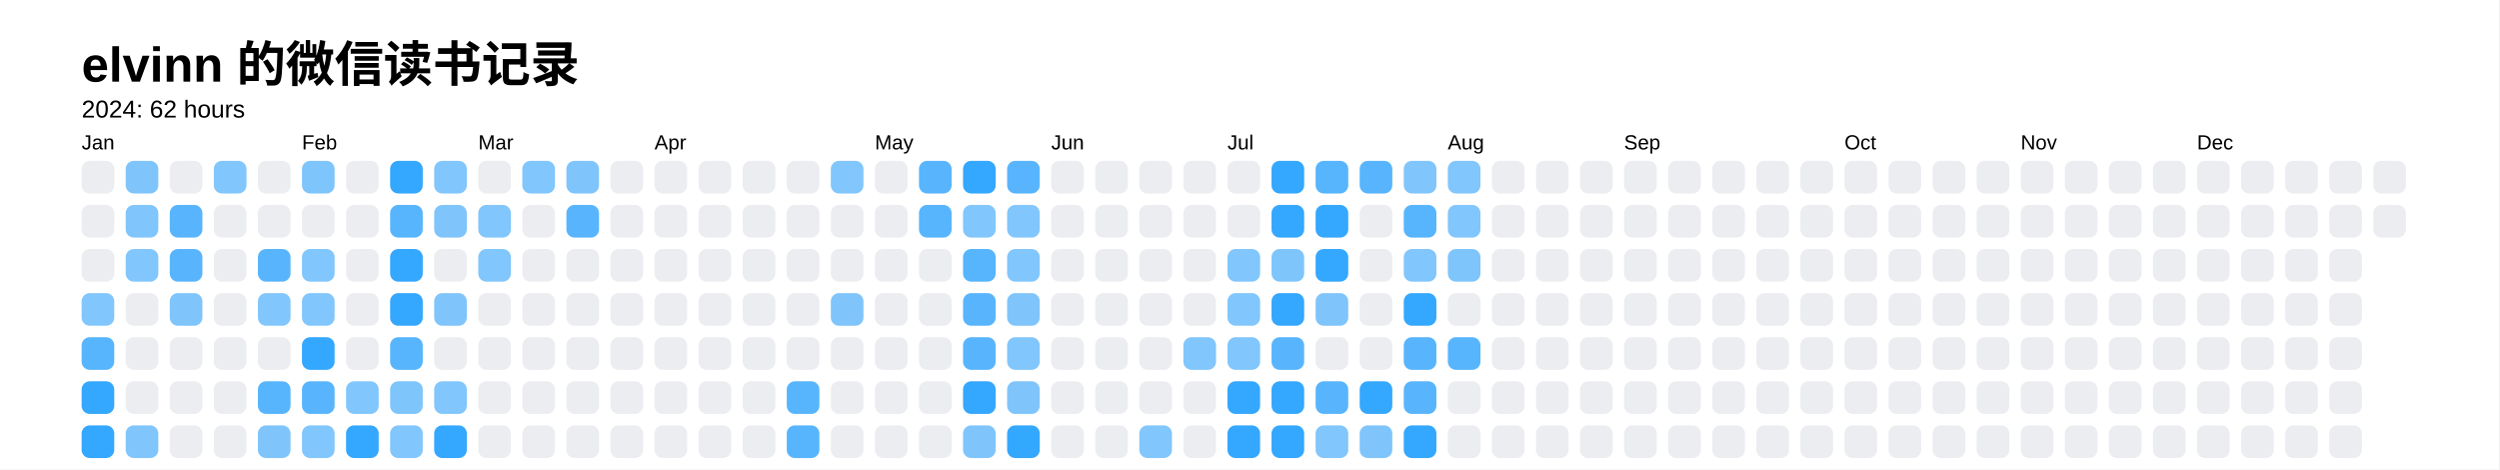
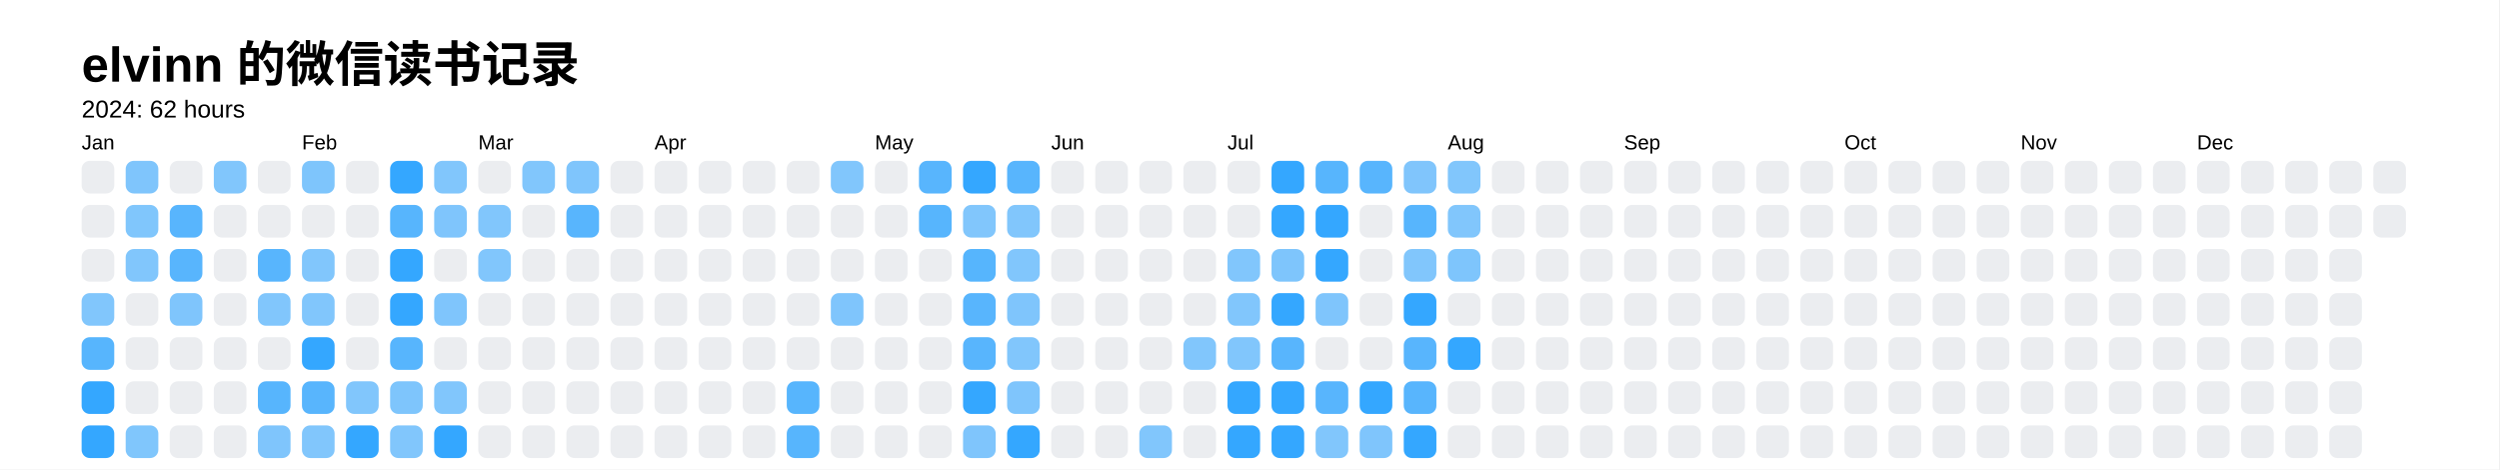
<svg xmlns="http://www.w3.org/2000/svg" baseProfile="full" height="57.5mm" version="1.1" viewBox="0,0,306.2,57.5" width="306.2mm">
  <defs />
  <rect fill="#FFFFFF" height="57.5" width="306.2" x="0" y="0" />
  <text fill="#000000" style="font-size:6px; font-family:Arial; font-weight:bold;" x="10" y="10">elvinn 的微信读书记录</text>
  <text fill="#000000" style="font-size:3px; font-family:Arial;" x="10" y="14.4">2024: 62 hours</text>
  <text fill="#000000" style="font-size:2.5px; font-family:Arial" x="10" y="18.3">Jan</text>
  <rect fill="#EBEDF0" height="4" rx="1" ry="1" width="4" x="10" y="19.7" />
  <rect fill="#EBEDF0" height="4" rx="1" ry="1" width="4" x="10" y="25.1" />
  <rect fill="#EBEDF0" height="4" rx="1" ry="1" width="4" x="10" y="30.5" />
  <rect fill="#81c6fc" height="4" rx="1" ry="1" width="4" x="10" y="35.9" />
  <rect fill="#57b5fd" height="4" rx="1" ry="1" width="4" x="10" y="41.3" />
  <rect fill="#34A7FF" height="4" rx="1" ry="1" width="4" x="10" y="46.7" />
  <rect fill="#34A7FF" height="4" rx="1" ry="1" width="4" x="10" y="52.1" />
  <rect fill="#7fc5fc" height="4" rx="1" ry="1" width="4" x="15.4" y="19.7" />
  <rect fill="#80c6fc" height="4" rx="1" ry="1" width="4" x="15.4" y="25.1" />
  <rect fill="#81c6fc" height="4" rx="1" ry="1" width="4" x="15.4" y="30.5" />
  <rect fill="#EBEDF0" height="4" rx="1" ry="1" width="4" x="15.4" y="35.9" />
  <rect fill="#EBEDF0" height="4" rx="1" ry="1" width="4" x="15.4" y="41.3" />
  <rect fill="#EBEDF0" height="4" rx="1" ry="1" width="4" x="15.4" y="46.7" />
  <rect fill="#80c6fc" height="4" rx="1" ry="1" width="4" x="15.4" y="52.1" />
  <rect fill="#EBEDF0" height="4" rx="1" ry="1" width="4" x="20.8" y="19.7" />
  <rect fill="#58b5fd" height="4" rx="1" ry="1" width="4" x="20.8" y="25.1" />
  <rect fill="#58b5fd" height="4" rx="1" ry="1" width="4" x="20.8" y="30.5" />
  <rect fill="#7fc5fc" height="4" rx="1" ry="1" width="4" x="20.8" y="35.9" />
  <rect fill="#EBEDF0" height="4" rx="1" ry="1" width="4" x="20.8" y="41.3" />
  <rect fill="#EBEDF0" height="4" rx="1" ry="1" width="4" x="20.8" y="46.7" />
  <rect fill="#EBEDF0" height="4" rx="1" ry="1" width="4" x="20.8" y="52.1" />
  <rect fill="#81c6fc" height="4" rx="1" ry="1" width="4" x="26.2" y="19.7" />
  <rect fill="#EBEDF0" height="4" rx="1" ry="1" width="4" x="26.2" y="25.1" />
  <rect fill="#EBEDF0" height="4" rx="1" ry="1" width="4" x="26.2" y="30.5" />
  <rect fill="#EBEDF0" height="4" rx="1" ry="1" width="4" x="26.2" y="35.9" />
  <rect fill="#EBEDF0" height="4" rx="1" ry="1" width="4" x="26.2" y="41.3" />
  <rect fill="#EBEDF0" height="4" rx="1" ry="1" width="4" x="26.2" y="46.7" />
  <rect fill="#EBEDF0" height="4" rx="1" ry="1" width="4" x="26.2" y="52.1" />
  <rect fill="#EBEDF0" height="4" rx="1" ry="1" width="4" x="31.6" y="19.7" />
  <rect fill="#EBEDF0" height="4" rx="1" ry="1" width="4" x="31.6" y="25.1" />
  <rect fill="#58b5fd" height="4" rx="1" ry="1" width="4" x="31.6" y="30.5" />
  <rect fill="#81c6fc" height="4" rx="1" ry="1" width="4" x="31.6" y="35.9" />
  <rect fill="#EBEDF0" height="4" rx="1" ry="1" width="4" x="31.6" y="41.3" />
  <rect fill="#57b5fd" height="4" rx="1" ry="1" width="4" x="31.6" y="46.7" />
  <rect fill="#7fc5fc" height="4" rx="1" ry="1" width="4" x="31.6" y="52.1" />
  <text fill="#000000" style="font-size:2.5px; font-family:Arial" x="37.0" y="18.3">Feb</text>
  <rect fill="#7ec5fc" height="4" rx="1" ry="1" width="4" x="37.0" y="19.7" />
  <rect fill="#EBEDF0" height="4" rx="1" ry="1" width="4" x="37.0" y="25.1" />
  <rect fill="#81c6fc" height="4" rx="1" ry="1" width="4" x="37.0" y="30.5" />
  <rect fill="#81c6fc" height="4" rx="1" ry="1" width="4" x="37.0" y="35.9" />
  <rect fill="#34A7FF" height="4" rx="1" ry="1" width="4" x="37.0" y="41.3" />
  <rect fill="#58b5fd" height="4" rx="1" ry="1" width="4" x="37.0" y="46.7" />
  <rect fill="#81c6fc" height="4" rx="1" ry="1" width="4" x="37.0" y="52.1" />
  <rect fill="#EBEDF0" height="4" rx="1" ry="1" width="4" x="42.4" y="19.7" />
  <rect fill="#EBEDF0" height="4" rx="1" ry="1" width="4" x="42.4" y="25.1" />
  <rect fill="#EBEDF0" height="4" rx="1" ry="1" width="4" x="42.4" y="30.5" />
  <rect fill="#EBEDF0" height="4" rx="1" ry="1" width="4" x="42.4" y="35.9" />
  <rect fill="#EBEDF0" height="4" rx="1" ry="1" width="4" x="42.4" y="41.3" />
  <rect fill="#81c6fc" height="4" rx="1" ry="1" width="4" x="42.4" y="46.7" />
  <rect fill="#34A7FF" height="4" rx="1" ry="1" width="4" x="42.4" y="52.1" />
  <rect fill="#34A7FF" height="4" rx="1" ry="1" width="4" x="47.8" y="19.7" />
  <rect fill="#57b5fd" height="4" rx="1" ry="1" width="4" x="47.8" y="25.1" />
  <rect fill="#34A7FF" height="4" rx="1" ry="1" width="4" x="47.8" y="30.5" />
  <rect fill="#34A7FF" height="4" rx="1" ry="1" width="4" x="47.8" y="35.9" />
  <rect fill="#57b5fd" height="4" rx="1" ry="1" width="4" x="47.8" y="41.3" />
  <rect fill="#7ec5fc" height="4" rx="1" ry="1" width="4" x="47.8" y="46.7" />
  <rect fill="#81c6fc" height="4" rx="1" ry="1" width="4" x="47.8" y="52.1" />
  <rect fill="#81c6fc" height="4" rx="1" ry="1" width="4" x="53.2" y="19.7" />
  <rect fill="#7fc5fc" height="4" rx="1" ry="1" width="4" x="53.2" y="25.1" />
  <rect fill="#EBEDF0" height="4" rx="1" ry="1" width="4" x="53.2" y="30.5" />
  <rect fill="#7fc5fc" height="4" rx="1" ry="1" width="4" x="53.2" y="35.9" />
  <rect fill="#EBEDF0" height="4" rx="1" ry="1" width="4" x="53.2" y="41.3" />
  <rect fill="#81c6fc" height="4" rx="1" ry="1" width="4" x="53.2" y="46.7" />
  <rect fill="#34A7FF" height="4" rx="1" ry="1" width="4" x="53.2" y="52.1" />
  <text fill="#000000" style="font-size:2.5px; font-family:Arial" x="58.6" y="18.3">Mar</text>
  <rect fill="#EBEDF0" height="4" rx="1" ry="1" width="4" x="58.6" y="19.7" />
  <rect fill="#81c6fc" height="4" rx="1" ry="1" width="4" x="58.6" y="25.1" />
  <rect fill="#81c6fc" height="4" rx="1" ry="1" width="4" x="58.6" y="30.5" />
  <rect fill="#EBEDF0" height="4" rx="1" ry="1" width="4" x="58.6" y="35.9" />
  <rect fill="#EBEDF0" height="4" rx="1" ry="1" width="4" x="58.6" y="41.3" />
  <rect fill="#EBEDF0" height="4" rx="1" ry="1" width="4" x="58.6" y="46.7" />
  <rect fill="#EBEDF0" height="4" rx="1" ry="1" width="4" x="58.6" y="52.1" />
  <rect fill="#81c6fc" height="4" rx="1" ry="1" width="4" x="64" y="19.7" />
  <rect fill="#EBEDF0" height="4" rx="1" ry="1" width="4" x="64" y="25.1" />
  <rect fill="#EBEDF0" height="4" rx="1" ry="1" width="4" x="64" y="30.5" />
  <rect fill="#EBEDF0" height="4" rx="1" ry="1" width="4" x="64" y="35.9" />
  <rect fill="#EBEDF0" height="4" rx="1" ry="1" width="4" x="64" y="41.3" />
  <rect fill="#EBEDF0" height="4" rx="1" ry="1" width="4" x="64" y="46.7" />
  <rect fill="#EBEDF0" height="4" rx="1" ry="1" width="4" x="64" y="52.1" />
  <rect fill="#7fc5fc" height="4" rx="1" ry="1" width="4" x="69.4" y="19.7" />
  <rect fill="#58b5fd" height="4" rx="1" ry="1" width="4" x="69.4" y="25.1" />
  <rect fill="#EBEDF0" height="4" rx="1" ry="1" width="4" x="69.4" y="30.5" />
  <rect fill="#EBEDF0" height="4" rx="1" ry="1" width="4" x="69.4" y="35.9" />
  <rect fill="#EBEDF0" height="4" rx="1" ry="1" width="4" x="69.4" y="41.3" />
  <rect fill="#EBEDF0" height="4" rx="1" ry="1" width="4" x="69.4" y="46.7" />
  <rect fill="#EBEDF0" height="4" rx="1" ry="1" width="4" x="69.4" y="52.1" />
  <rect fill="#EBEDF0" height="4" rx="1" ry="1" width="4" x="74.8" y="19.7" />
  <rect fill="#EBEDF0" height="4" rx="1" ry="1" width="4" x="74.8" y="25.1" />
  <rect fill="#EBEDF0" height="4" rx="1" ry="1" width="4" x="74.8" y="30.5" />
  <rect fill="#EBEDF0" height="4" rx="1" ry="1" width="4" x="74.8" y="35.9" />
  <rect fill="#EBEDF0" height="4" rx="1" ry="1" width="4" x="74.8" y="41.3" />
  <rect fill="#EBEDF0" height="4" rx="1" ry="1" width="4" x="74.8" y="46.7" />
  <rect fill="#EBEDF0" height="4" rx="1" ry="1" width="4" x="74.8" y="52.1" />
  <text fill="#000000" style="font-size:2.5px; font-family:Arial" x="80.2" y="18.3">Apr</text>
  <rect fill="#EBEDF0" height="4" rx="1" ry="1" width="4" x="80.2" y="19.7" />
  <rect fill="#EBEDF0" height="4" rx="1" ry="1" width="4" x="80.2" y="25.1" />
  <rect fill="#EBEDF0" height="4" rx="1" ry="1" width="4" x="80.2" y="30.5" />
  <rect fill="#EBEDF0" height="4" rx="1" ry="1" width="4" x="80.2" y="35.9" />
  <rect fill="#EBEDF0" height="4" rx="1" ry="1" width="4" x="80.2" y="41.3" />
  <rect fill="#EBEDF0" height="4" rx="1" ry="1" width="4" x="80.2" y="46.7" />
  <rect fill="#EBEDF0" height="4" rx="1" ry="1" width="4" x="80.2" y="52.1" />
  <rect fill="#EBEDF0" height="4" rx="1" ry="1" width="4" x="85.6" y="19.7" />
  <rect fill="#EBEDF0" height="4" rx="1" ry="1" width="4" x="85.6" y="25.1" />
  <rect fill="#EBEDF0" height="4" rx="1" ry="1" width="4" x="85.6" y="30.5" />
  <rect fill="#EBEDF0" height="4" rx="1" ry="1" width="4" x="85.6" y="35.9" />
  <rect fill="#EBEDF0" height="4" rx="1" ry="1" width="4" x="85.6" y="41.3" />
  <rect fill="#EBEDF0" height="4" rx="1" ry="1" width="4" x="85.6" y="46.7" />
  <rect fill="#EBEDF0" height="4" rx="1" ry="1" width="4" x="85.6" y="52.1" />
  <rect fill="#EBEDF0" height="4" rx="1" ry="1" width="4" x="91" y="19.7" />
  <rect fill="#EBEDF0" height="4" rx="1" ry="1" width="4" x="91" y="25.1" />
  <rect fill="#EBEDF0" height="4" rx="1" ry="1" width="4" x="91" y="30.5" />
  <rect fill="#EBEDF0" height="4" rx="1" ry="1" width="4" x="91" y="35.9" />
  <rect fill="#EBEDF0" height="4" rx="1" ry="1" width="4" x="91" y="41.3" />
  <rect fill="#EBEDF0" height="4" rx="1" ry="1" width="4" x="91" y="46.7" />
  <rect fill="#EBEDF0" height="4" rx="1" ry="1" width="4" x="91" y="52.1" />
  <rect fill="#EBEDF0" height="4" rx="1" ry="1" width="4" x="96.4" y="19.7" />
  <rect fill="#EBEDF0" height="4" rx="1" ry="1" width="4" x="96.4" y="25.1" />
  <rect fill="#EBEDF0" height="4" rx="1" ry="1" width="4" x="96.4" y="30.5" />
  <rect fill="#EBEDF0" height="4" rx="1" ry="1" width="4" x="96.4" y="35.9" />
  <rect fill="#EBEDF0" height="4" rx="1" ry="1" width="4" x="96.4" y="41.3" />
  <rect fill="#57b5fd" height="4" rx="1" ry="1" width="4" x="96.4" y="46.7" />
  <rect fill="#57b5fd" height="4" rx="1" ry="1" width="4" x="96.4" y="52.1" />
  <rect fill="#81c6fc" height="4" rx="1" ry="1" width="4" x="101.8" y="19.7" />
  <rect fill="#EBEDF0" height="4" rx="1" ry="1" width="4" x="101.8" y="25.1" />
  <rect fill="#EBEDF0" height="4" rx="1" ry="1" width="4" x="101.8" y="30.5" />
  <rect fill="#7fc5fc" height="4" rx="1" ry="1" width="4" x="101.8" y="35.9" />
  <rect fill="#EBEDF0" height="4" rx="1" ry="1" width="4" x="101.8" y="41.3" />
  <rect fill="#EBEDF0" height="4" rx="1" ry="1" width="4" x="101.8" y="46.7" />
  <rect fill="#EBEDF0" height="4" rx="1" ry="1" width="4" x="101.8" y="52.1" />
  <text fill="#000000" style="font-size:2.5px; font-family:Arial" x="107.2" y="18.3">May</text>
  <rect fill="#EBEDF0" height="4" rx="1" ry="1" width="4" x="107.2" y="19.7" />
  <rect fill="#EBEDF0" height="4" rx="1" ry="1" width="4" x="107.2" y="25.1" />
  <rect fill="#EBEDF0" height="4" rx="1" ry="1" width="4" x="107.2" y="30.5" />
  <rect fill="#EBEDF0" height="4" rx="1" ry="1" width="4" x="107.2" y="35.9" />
  <rect fill="#EBEDF0" height="4" rx="1" ry="1" width="4" x="107.2" y="41.3" />
  <rect fill="#EBEDF0" height="4" rx="1" ry="1" width="4" x="107.2" y="46.7" />
  <rect fill="#EBEDF0" height="4" rx="1" ry="1" width="4" x="107.2" y="52.1" />
  <rect fill="#58b5fd" height="4" rx="1" ry="1" width="4" x="112.6" y="19.7" />
  <rect fill="#57b5fd" height="4" rx="1" ry="1" width="4" x="112.6" y="25.1" />
  <rect fill="#EBEDF0" height="4" rx="1" ry="1" width="4" x="112.6" y="30.5" />
  <rect fill="#EBEDF0" height="4" rx="1" ry="1" width="4" x="112.6" y="35.9" />
  <rect fill="#EBEDF0" height="4" rx="1" ry="1" width="4" x="112.6" y="41.3" />
  <rect fill="#EBEDF0" height="4" rx="1" ry="1" width="4" x="112.6" y="46.7" />
  <rect fill="#EBEDF0" height="4" rx="1" ry="1" width="4" x="112.6" y="52.1" />
  <rect fill="#34A7FF" height="4" rx="1" ry="1" width="4" x="118" y="19.7" />
  <rect fill="#81c6fc" height="4" rx="1" ry="1" width="4" x="118" y="25.1" />
  <rect fill="#56b5fd" height="4" rx="1" ry="1" width="4" x="118" y="30.5" />
  <rect fill="#58b5fd" height="4" rx="1" ry="1" width="4" x="118" y="35.9" />
  <rect fill="#58b5fd" height="4" rx="1" ry="1" width="4" x="118" y="41.3" />
  <rect fill="#34A7FF" height="4" rx="1" ry="1" width="4" x="118" y="46.7" />
  <rect fill="#7fc5fc" height="4" rx="1" ry="1" width="4" x="118" y="52.1" />
  <rect fill="#58b5fd" height="4" rx="1" ry="1" width="4" x="123.4" y="19.7" />
  <rect fill="#81c6fc" height="4" rx="1" ry="1" width="4" x="123.4" y="25.1" />
  <rect fill="#81c6fc" height="4" rx="1" ry="1" width="4" x="123.4" y="30.5" />
  <rect fill="#7fc5fc" height="4" rx="1" ry="1" width="4" x="123.4" y="35.9" />
  <rect fill="#81c6fc" height="4" rx="1" ry="1" width="4" x="123.4" y="41.3" />
  <rect fill="#7fc5fc" height="4" rx="1" ry="1" width="4" x="123.4" y="46.7" />
  <rect fill="#34A7FF" height="4" rx="1" ry="1" width="4" x="123.4" y="52.1" />
  <text fill="#000000" style="font-size:2.5px; font-family:Arial" x="128.8" y="18.3">Jun</text>
  <rect fill="#EBEDF0" height="4" rx="1" ry="1" width="4" x="128.8" y="19.7" />
  <rect fill="#EBEDF0" height="4" rx="1" ry="1" width="4" x="128.8" y="25.1" />
  <rect fill="#EBEDF0" height="4" rx="1" ry="1" width="4" x="128.8" y="30.5" />
  <rect fill="#EBEDF0" height="4" rx="1" ry="1" width="4" x="128.8" y="35.9" />
  <rect fill="#EBEDF0" height="4" rx="1" ry="1" width="4" x="128.8" y="41.3" />
  <rect fill="#EBEDF0" height="4" rx="1" ry="1" width="4" x="128.8" y="46.7" />
  <rect fill="#EBEDF0" height="4" rx="1" ry="1" width="4" x="128.8" y="52.1" />
  <rect fill="#EBEDF0" height="4" rx="1" ry="1" width="4" x="134.2" y="19.7" />
  <rect fill="#EBEDF0" height="4" rx="1" ry="1" width="4" x="134.2" y="25.1" />
  <rect fill="#EBEDF0" height="4" rx="1" ry="1" width="4" x="134.2" y="30.5" />
  <rect fill="#EBEDF0" height="4" rx="1" ry="1" width="4" x="134.2" y="35.9" />
  <rect fill="#EBEDF0" height="4" rx="1" ry="1" width="4" x="134.2" y="41.3" />
  <rect fill="#EBEDF0" height="4" rx="1" ry="1" width="4" x="134.2" y="46.7" />
  <rect fill="#EBEDF0" height="4" rx="1" ry="1" width="4" x="134.2" y="52.1" />
  <rect fill="#EBEDF0" height="4" rx="1" ry="1" width="4" x="139.6" y="19.7" />
  <rect fill="#EBEDF0" height="4" rx="1" ry="1" width="4" x="139.6" y="25.1" />
  <rect fill="#EBEDF0" height="4" rx="1" ry="1" width="4" x="139.6" y="30.5" />
  <rect fill="#EBEDF0" height="4" rx="1" ry="1" width="4" x="139.6" y="35.9" />
  <rect fill="#EBEDF0" height="4" rx="1" ry="1" width="4" x="139.6" y="41.3" />
  <rect fill="#EBEDF0" height="4" rx="1" ry="1" width="4" x="139.6" y="46.7" />
  <rect fill="#81c6fc" height="4" rx="1" ry="1" width="4" x="139.6" y="52.1" />
  <rect fill="#EBEDF0" height="4" rx="1" ry="1" width="4" x="145" y="19.7" />
  <rect fill="#EBEDF0" height="4" rx="1" ry="1" width="4" x="145" y="25.1" />
  <rect fill="#EBEDF0" height="4" rx="1" ry="1" width="4" x="145" y="30.5" />
  <rect fill="#EBEDF0" height="4" rx="1" ry="1" width="4" x="145" y="35.9" />
  <rect fill="#81c6fc" height="4" rx="1" ry="1" width="4" x="145" y="41.3" />
  <rect fill="#EBEDF0" height="4" rx="1" ry="1" width="4" x="145" y="46.7" />
  <rect fill="#EBEDF0" height="4" rx="1" ry="1" width="4" x="145" y="52.1" />
  <text fill="#000000" style="font-size:2.5px; font-family:Arial" x="150.4" y="18.3">Jul</text>
  <rect fill="#EBEDF0" height="4" rx="1" ry="1" width="4" x="150.4" y="19.7" />
  <rect fill="#EBEDF0" height="4" rx="1" ry="1" width="4" x="150.4" y="25.1" />
  <rect fill="#81c6fc" height="4" rx="1" ry="1" width="4" x="150.4" y="30.5" />
  <rect fill="#81c6fc" height="4" rx="1" ry="1" width="4" x="150.4" y="35.9" />
  <rect fill="#81c6fc" height="4" rx="1" ry="1" width="4" x="150.4" y="41.3" />
  <rect fill="#34A7FF" height="4" rx="1" ry="1" width="4" x="150.4" y="46.7" />
  <rect fill="#34A7FF" height="4" rx="1" ry="1" width="4" x="150.4" y="52.1" />
  <rect fill="#34A7FF" height="4" rx="1" ry="1" width="4" x="155.8" y="19.7" />
  <rect fill="#34A7FF" height="4" rx="1" ry="1" width="4" x="155.8" y="25.1" />
  <rect fill="#7ec5fc" height="4" rx="1" ry="1" width="4" x="155.8" y="30.5" />
  <rect fill="#34A7FF" height="4" rx="1" ry="1" width="4" x="155.8" y="35.9" />
  <rect fill="#58b5fd" height="4" rx="1" ry="1" width="4" x="155.8" y="41.3" />
  <rect fill="#34A7FF" height="4" rx="1" ry="1" width="4" x="155.8" y="46.7" />
  <rect fill="#34A7FF" height="4" rx="1" ry="1" width="4" x="155.8" y="52.1" />
  <rect fill="#57b5fd" height="4" rx="1" ry="1" width="4" x="161.2" y="19.7" />
  <rect fill="#34A7FF" height="4" rx="1" ry="1" width="4" x="161.2" y="25.1" />
  <rect fill="#34A7FF" height="4" rx="1" ry="1" width="4" x="161.2" y="30.5" />
  <rect fill="#7fc5fc" height="4" rx="1" ry="1" width="4" x="161.2" y="35.9" />
  <rect fill="#EBEDF0" height="4" rx="1" ry="1" width="4" x="161.2" y="41.3" />
  <rect fill="#58b5fd" height="4" rx="1" ry="1" width="4" x="161.2" y="46.7" />
  <rect fill="#81c6fc" height="4" rx="1" ry="1" width="4" x="161.2" y="52.1" />
  <rect fill="#58b5fd" height="4" rx="1" ry="1" width="4" x="166.6" y="19.7" />
  <rect fill="#EBEDF0" height="4" rx="1" ry="1" width="4" x="166.6" y="25.1" />
  <rect fill="#EBEDF0" height="4" rx="1" ry="1" width="4" x="166.6" y="30.5" />
  <rect fill="#EBEDF0" height="4" rx="1" ry="1" width="4" x="166.6" y="35.9" />
  <rect fill="#EBEDF0" height="4" rx="1" ry="1" width="4" x="166.6" y="41.3" />
  <rect fill="#34A7FF" height="4" rx="1" ry="1" width="4" x="166.6" y="46.7" />
  <rect fill="#7fc5fc" height="4" rx="1" ry="1" width="4" x="166.6" y="52.1" />
  <rect fill="#80c5fc" height="4" rx="1" ry="1" width="4" x="172" y="19.7" />
  <rect fill="#57b5fd" height="4" rx="1" ry="1" width="4" x="172" y="25.1" />
  <rect fill="#81c6fc" height="4" rx="1" ry="1" width="4" x="172" y="30.5" />
  <rect fill="#34A7FF" height="4" rx="1" ry="1" width="4" x="172" y="35.9" />
  <rect fill="#58b5fd" height="4" rx="1" ry="1" width="4" x="172" y="41.3" />
  <rect fill="#58b5fd" height="4" rx="1" ry="1" width="4" x="172" y="46.7" />
  <rect fill="#34A7FF" height="4" rx="1" ry="1" width="4" x="172" y="52.1" />
  <text fill="#000000" style="font-size:2.5px; font-family:Arial" x="177.4" y="18.3">Aug</text>
  <rect fill="#81c6fc" height="4" rx="1" ry="1" width="4" x="177.4" y="19.7" />
  <rect fill="#81c6fc" height="4" rx="1" ry="1" width="4" x="177.4" y="25.1" />
  <rect fill="#7ec5fc" height="4" rx="1" ry="1" width="4" x="177.4" y="30.5" />
  <rect fill="#EBEDF0" height="4" rx="1" ry="1" width="4" x="177.4" y="35.9" />
-   <rect fill="#57b5fd" height="4" rx="1" ry="1" width="4" x="177.4" y="41.3" />
+   <rect fill="#34A7FF" height="4" rx="1" ry="1" width="4" x="177.4" y="41.3" />
  <rect fill="#EBEDF0" height="4" rx="1" ry="1" width="4" x="177.4" y="46.7" />
  <rect fill="#EBEDF0" height="4" rx="1" ry="1" width="4" x="177.4" y="52.1" />
  <rect fill="#EBEDF0" height="4" rx="1" ry="1" width="4" x="182.8" y="19.7" />
  <rect fill="#EBEDF0" height="4" rx="1" ry="1" width="4" x="182.8" y="25.1" />
  <rect fill="#EBEDF0" height="4" rx="1" ry="1" width="4" x="182.8" y="30.5" />
  <rect fill="#EBEDF0" height="4" rx="1" ry="1" width="4" x="182.8" y="35.9" />
  <rect fill="#EBEDF0" height="4" rx="1" ry="1" width="4" x="182.8" y="41.3" />
  <rect fill="#EBEDF0" height="4" rx="1" ry="1" width="4" x="182.8" y="46.7" />
  <rect fill="#EBEDF0" height="4" rx="1" ry="1" width="4" x="182.8" y="52.1" />
  <rect fill="#EBEDF0" height="4" rx="1" ry="1" width="4" x="188.2" y="19.7" />
  <rect fill="#EBEDF0" height="4" rx="1" ry="1" width="4" x="188.2" y="25.1" />
  <rect fill="#EBEDF0" height="4" rx="1" ry="1" width="4" x="188.2" y="30.5" />
  <rect fill="#EBEDF0" height="4" rx="1" ry="1" width="4" x="188.2" y="35.9" />
  <rect fill="#EBEDF0" height="4" rx="1" ry="1" width="4" x="188.2" y="41.3" />
  <rect fill="#EBEDF0" height="4" rx="1" ry="1" width="4" x="188.2" y="46.7" />
  <rect fill="#EBEDF0" height="4" rx="1" ry="1" width="4" x="188.2" y="52.1" />
  <rect fill="#EBEDF0" height="4" rx="1" ry="1" width="4" x="193.6" y="19.7" />
  <rect fill="#EBEDF0" height="4" rx="1" ry="1" width="4" x="193.6" y="25.1" />
  <rect fill="#EBEDF0" height="4" rx="1" ry="1" width="4" x="193.6" y="30.5" />
  <rect fill="#EBEDF0" height="4" rx="1" ry="1" width="4" x="193.6" y="35.9" />
  <rect fill="#EBEDF0" height="4" rx="1" ry="1" width="4" x="193.6" y="41.3" />
  <rect fill="#EBEDF0" height="4" rx="1" ry="1" width="4" x="193.6" y="46.7" />
  <rect fill="#EBEDF0" height="4" rx="1" ry="1" width="4" x="193.6" y="52.1" />
  <text fill="#000000" style="font-size:2.5px; font-family:Arial" x="199" y="18.3">Sep</text>
  <rect fill="#EBEDF0" height="4" rx="1" ry="1" width="4" x="199" y="19.7" />
  <rect fill="#EBEDF0" height="4" rx="1" ry="1" width="4" x="199" y="25.1" />
  <rect fill="#EBEDF0" height="4" rx="1" ry="1" width="4" x="199" y="30.5" />
  <rect fill="#EBEDF0" height="4" rx="1" ry="1" width="4" x="199" y="35.9" />
  <rect fill="#EBEDF0" height="4" rx="1" ry="1" width="4" x="199" y="41.3" />
  <rect fill="#EBEDF0" height="4" rx="1" ry="1" width="4" x="199" y="46.7" />
  <rect fill="#EBEDF0" height="4" rx="1" ry="1" width="4" x="199" y="52.1" />
  <rect fill="#EBEDF0" height="4" rx="1" ry="1" width="4" x="204.4" y="19.7" />
  <rect fill="#EBEDF0" height="4" rx="1" ry="1" width="4" x="204.4" y="25.1" />
  <rect fill="#EBEDF0" height="4" rx="1" ry="1" width="4" x="204.4" y="30.5" />
  <rect fill="#EBEDF0" height="4" rx="1" ry="1" width="4" x="204.4" y="35.9" />
  <rect fill="#EBEDF0" height="4" rx="1" ry="1" width="4" x="204.4" y="41.3" />
  <rect fill="#EBEDF0" height="4" rx="1" ry="1" width="4" x="204.4" y="46.7" />
  <rect fill="#EBEDF0" height="4" rx="1" ry="1" width="4" x="204.4" y="52.1" />
  <rect fill="#EBEDF0" height="4" rx="1" ry="1" width="4" x="209.8" y="19.7" />
  <rect fill="#EBEDF0" height="4" rx="1" ry="1" width="4" x="209.8" y="25.1" />
  <rect fill="#EBEDF0" height="4" rx="1" ry="1" width="4" x="209.8" y="30.5" />
  <rect fill="#EBEDF0" height="4" rx="1" ry="1" width="4" x="209.8" y="35.9" />
  <rect fill="#EBEDF0" height="4" rx="1" ry="1" width="4" x="209.8" y="41.3" />
  <rect fill="#EBEDF0" height="4" rx="1" ry="1" width="4" x="209.8" y="46.7" />
  <rect fill="#EBEDF0" height="4" rx="1" ry="1" width="4" x="209.8" y="52.1" />
  <rect fill="#EBEDF0" height="4" rx="1" ry="1" width="4" x="215.2" y="19.7" />
  <rect fill="#EBEDF0" height="4" rx="1" ry="1" width="4" x="215.2" y="25.1" />
  <rect fill="#EBEDF0" height="4" rx="1" ry="1" width="4" x="215.2" y="30.5" />
  <rect fill="#EBEDF0" height="4" rx="1" ry="1" width="4" x="215.2" y="35.9" />
  <rect fill="#EBEDF0" height="4" rx="1" ry="1" width="4" x="215.2" y="41.3" />
  <rect fill="#EBEDF0" height="4" rx="1" ry="1" width="4" x="215.2" y="46.7" />
  <rect fill="#EBEDF0" height="4" rx="1" ry="1" width="4" x="215.2" y="52.1" />
  <rect fill="#EBEDF0" height="4" rx="1" ry="1" width="4" x="220.6" y="19.7" />
  <rect fill="#EBEDF0" height="4" rx="1" ry="1" width="4" x="220.6" y="25.1" />
  <rect fill="#EBEDF0" height="4" rx="1" ry="1" width="4" x="220.6" y="30.5" />
  <rect fill="#EBEDF0" height="4" rx="1" ry="1" width="4" x="220.6" y="35.9" />
  <rect fill="#EBEDF0" height="4" rx="1" ry="1" width="4" x="220.6" y="41.3" />
  <rect fill="#EBEDF0" height="4" rx="1" ry="1" width="4" x="220.6" y="46.7" />
  <rect fill="#EBEDF0" height="4" rx="1" ry="1" width="4" x="220.6" y="52.1" />
  <text fill="#000000" style="font-size:2.5px; font-family:Arial" x="226" y="18.3">Oct</text>
  <rect fill="#EBEDF0" height="4" rx="1" ry="1" width="4" x="226" y="19.7" />
  <rect fill="#EBEDF0" height="4" rx="1" ry="1" width="4" x="226" y="25.1" />
  <rect fill="#EBEDF0" height="4" rx="1" ry="1" width="4" x="226" y="30.5" />
  <rect fill="#EBEDF0" height="4" rx="1" ry="1" width="4" x="226" y="35.9" />
  <rect fill="#EBEDF0" height="4" rx="1" ry="1" width="4" x="226" y="41.3" />
  <rect fill="#EBEDF0" height="4" rx="1" ry="1" width="4" x="226" y="46.7" />
  <rect fill="#EBEDF0" height="4" rx="1" ry="1" width="4" x="226" y="52.1" />
  <rect fill="#EBEDF0" height="4" rx="1" ry="1" width="4" x="231.4" y="19.7" />
  <rect fill="#EBEDF0" height="4" rx="1" ry="1" width="4" x="231.4" y="25.1" />
  <rect fill="#EBEDF0" height="4" rx="1" ry="1" width="4" x="231.4" y="30.5" />
  <rect fill="#EBEDF0" height="4" rx="1" ry="1" width="4" x="231.4" y="35.9" />
  <rect fill="#EBEDF0" height="4" rx="1" ry="1" width="4" x="231.4" y="41.3" />
  <rect fill="#EBEDF0" height="4" rx="1" ry="1" width="4" x="231.4" y="46.7" />
  <rect fill="#EBEDF0" height="4" rx="1" ry="1" width="4" x="231.4" y="52.1" />
  <rect fill="#EBEDF0" height="4" rx="1" ry="1" width="4" x="236.8" y="19.7" />
  <rect fill="#EBEDF0" height="4" rx="1" ry="1" width="4" x="236.8" y="25.1" />
  <rect fill="#EBEDF0" height="4" rx="1" ry="1" width="4" x="236.8" y="30.5" />
  <rect fill="#EBEDF0" height="4" rx="1" ry="1" width="4" x="236.8" y="35.9" />
  <rect fill="#EBEDF0" height="4" rx="1" ry="1" width="4" x="236.8" y="41.3" />
  <rect fill="#EBEDF0" height="4" rx="1" ry="1" width="4" x="236.8" y="46.7" />
  <rect fill="#EBEDF0" height="4" rx="1" ry="1" width="4" x="236.8" y="52.1" />
  <rect fill="#EBEDF0" height="4" rx="1" ry="1" width="4" x="242.2" y="19.7" />
  <rect fill="#EBEDF0" height="4" rx="1" ry="1" width="4" x="242.2" y="25.1" />
  <rect fill="#EBEDF0" height="4" rx="1" ry="1" width="4" x="242.2" y="30.5" />
  <rect fill="#EBEDF0" height="4" rx="1" ry="1" width="4" x="242.2" y="35.9" />
  <rect fill="#EBEDF0" height="4" rx="1" ry="1" width="4" x="242.2" y="41.3" />
  <rect fill="#EBEDF0" height="4" rx="1" ry="1" width="4" x="242.2" y="46.7" />
  <rect fill="#EBEDF0" height="4" rx="1" ry="1" width="4" x="242.2" y="52.1" />
  <text fill="#000000" style="font-size:2.5px; font-family:Arial" x="247.6" y="18.3">Nov</text>
  <rect fill="#EBEDF0" height="4" rx="1" ry="1" width="4" x="247.6" y="19.7" />
  <rect fill="#EBEDF0" height="4" rx="1" ry="1" width="4" x="247.6" y="25.1" />
  <rect fill="#EBEDF0" height="4" rx="1" ry="1" width="4" x="247.6" y="30.5" />
  <rect fill="#EBEDF0" height="4" rx="1" ry="1" width="4" x="247.6" y="35.9" />
  <rect fill="#EBEDF0" height="4" rx="1" ry="1" width="4" x="247.6" y="41.3" />
  <rect fill="#EBEDF0" height="4" rx="1" ry="1" width="4" x="247.6" y="46.7" />
  <rect fill="#EBEDF0" height="4" rx="1" ry="1" width="4" x="247.6" y="52.1" />
  <rect fill="#EBEDF0" height="4" rx="1" ry="1" width="4" x="253" y="19.7" />
  <rect fill="#EBEDF0" height="4" rx="1" ry="1" width="4" x="253" y="25.1" />
  <rect fill="#EBEDF0" height="4" rx="1" ry="1" width="4" x="253" y="30.5" />
  <rect fill="#EBEDF0" height="4" rx="1" ry="1" width="4" x="253" y="35.9" />
  <rect fill="#EBEDF0" height="4" rx="1" ry="1" width="4" x="253" y="41.3" />
  <rect fill="#EBEDF0" height="4" rx="1" ry="1" width="4" x="253" y="46.7" />
  <rect fill="#EBEDF0" height="4" rx="1" ry="1" width="4" x="253" y="52.1" />
  <rect fill="#EBEDF0" height="4" rx="1" ry="1" width="4" x="258.4" y="19.7" />
  <rect fill="#EBEDF0" height="4" rx="1" ry="1" width="4" x="258.4" y="25.1" />
  <rect fill="#EBEDF0" height="4" rx="1" ry="1" width="4" x="258.4" y="30.5" />
  <rect fill="#EBEDF0" height="4" rx="1" ry="1" width="4" x="258.4" y="35.9" />
  <rect fill="#EBEDF0" height="4" rx="1" ry="1" width="4" x="258.4" y="41.3" />
  <rect fill="#EBEDF0" height="4" rx="1" ry="1" width="4" x="258.4" y="46.7" />
  <rect fill="#EBEDF0" height="4" rx="1" ry="1" width="4" x="258.4" y="52.1" />
  <rect fill="#EBEDF0" height="4" rx="1" ry="1" width="4" x="263.8" y="19.7" />
  <rect fill="#EBEDF0" height="4" rx="1" ry="1" width="4" x="263.8" y="25.1" />
  <rect fill="#EBEDF0" height="4" rx="1" ry="1" width="4" x="263.8" y="30.5" />
  <rect fill="#EBEDF0" height="4" rx="1" ry="1" width="4" x="263.8" y="35.9" />
  <rect fill="#EBEDF0" height="4" rx="1" ry="1" width="4" x="263.8" y="41.3" />
  <rect fill="#EBEDF0" height="4" rx="1" ry="1" width="4" x="263.8" y="46.7" />
  <rect fill="#EBEDF0" height="4" rx="1" ry="1" width="4" x="263.8" y="52.1" />
  <text fill="#000000" style="font-size:2.5px; font-family:Arial" x="269.2" y="18.3">Dec</text>
  <rect fill="#EBEDF0" height="4" rx="1" ry="1" width="4" x="269.2" y="19.7" />
  <rect fill="#EBEDF0" height="4" rx="1" ry="1" width="4" x="269.2" y="25.1" />
  <rect fill="#EBEDF0" height="4" rx="1" ry="1" width="4" x="269.2" y="30.5" />
  <rect fill="#EBEDF0" height="4" rx="1" ry="1" width="4" x="269.2" y="35.9" />
  <rect fill="#EBEDF0" height="4" rx="1" ry="1" width="4" x="269.2" y="41.3" />
  <rect fill="#EBEDF0" height="4" rx="1" ry="1" width="4" x="269.2" y="46.7" />
  <rect fill="#EBEDF0" height="4" rx="1" ry="1" width="4" x="269.2" y="52.1" />
  <rect fill="#EBEDF0" height="4" rx="1" ry="1" width="4" x="274.6" y="19.7" />
  <rect fill="#EBEDF0" height="4" rx="1" ry="1" width="4" x="274.6" y="25.1" />
  <rect fill="#EBEDF0" height="4" rx="1" ry="1" width="4" x="274.6" y="30.5" />
  <rect fill="#EBEDF0" height="4" rx="1" ry="1" width="4" x="274.6" y="35.9" />
  <rect fill="#EBEDF0" height="4" rx="1" ry="1" width="4" x="274.6" y="41.3" />
  <rect fill="#EBEDF0" height="4" rx="1" ry="1" width="4" x="274.6" y="46.7" />
  <rect fill="#EBEDF0" height="4" rx="1" ry="1" width="4" x="274.6" y="52.1" />
  <rect fill="#EBEDF0" height="4" rx="1" ry="1" width="4" x="280" y="19.7" />
  <rect fill="#EBEDF0" height="4" rx="1" ry="1" width="4" x="280" y="25.1" />
  <rect fill="#EBEDF0" height="4" rx="1" ry="1" width="4" x="280" y="30.5" />
  <rect fill="#EBEDF0" height="4" rx="1" ry="1" width="4" x="280" y="35.9" />
  <rect fill="#EBEDF0" height="4" rx="1" ry="1" width="4" x="280" y="41.3" />
  <rect fill="#EBEDF0" height="4" rx="1" ry="1" width="4" x="280" y="46.7" />
  <rect fill="#EBEDF0" height="4" rx="1" ry="1" width="4" x="280" y="52.1" />
  <rect fill="#EBEDF0" height="4" rx="1" ry="1" width="4" x="285.4" y="19.7" />
  <rect fill="#EBEDF0" height="4" rx="1" ry="1" width="4" x="285.4" y="25.1" />
  <rect fill="#EBEDF0" height="4" rx="1" ry="1" width="4" x="285.4" y="30.5" />
  <rect fill="#EBEDF0" height="4" rx="1" ry="1" width="4" x="285.4" y="35.9" />
  <rect fill="#EBEDF0" height="4" rx="1" ry="1" width="4" x="285.4" y="41.3" />
  <rect fill="#EBEDF0" height="4" rx="1" ry="1" width="4" x="285.4" y="46.7" />
  <rect fill="#EBEDF0" height="4" rx="1" ry="1" width="4" x="285.4" y="52.1" />
  <rect fill="#EBEDF0" height="4" rx="1" ry="1" width="4" x="290.8" y="19.7" />
  <rect fill="#EBEDF0" height="4" rx="1" ry="1" width="4" x="290.8" y="25.1" />
</svg>
